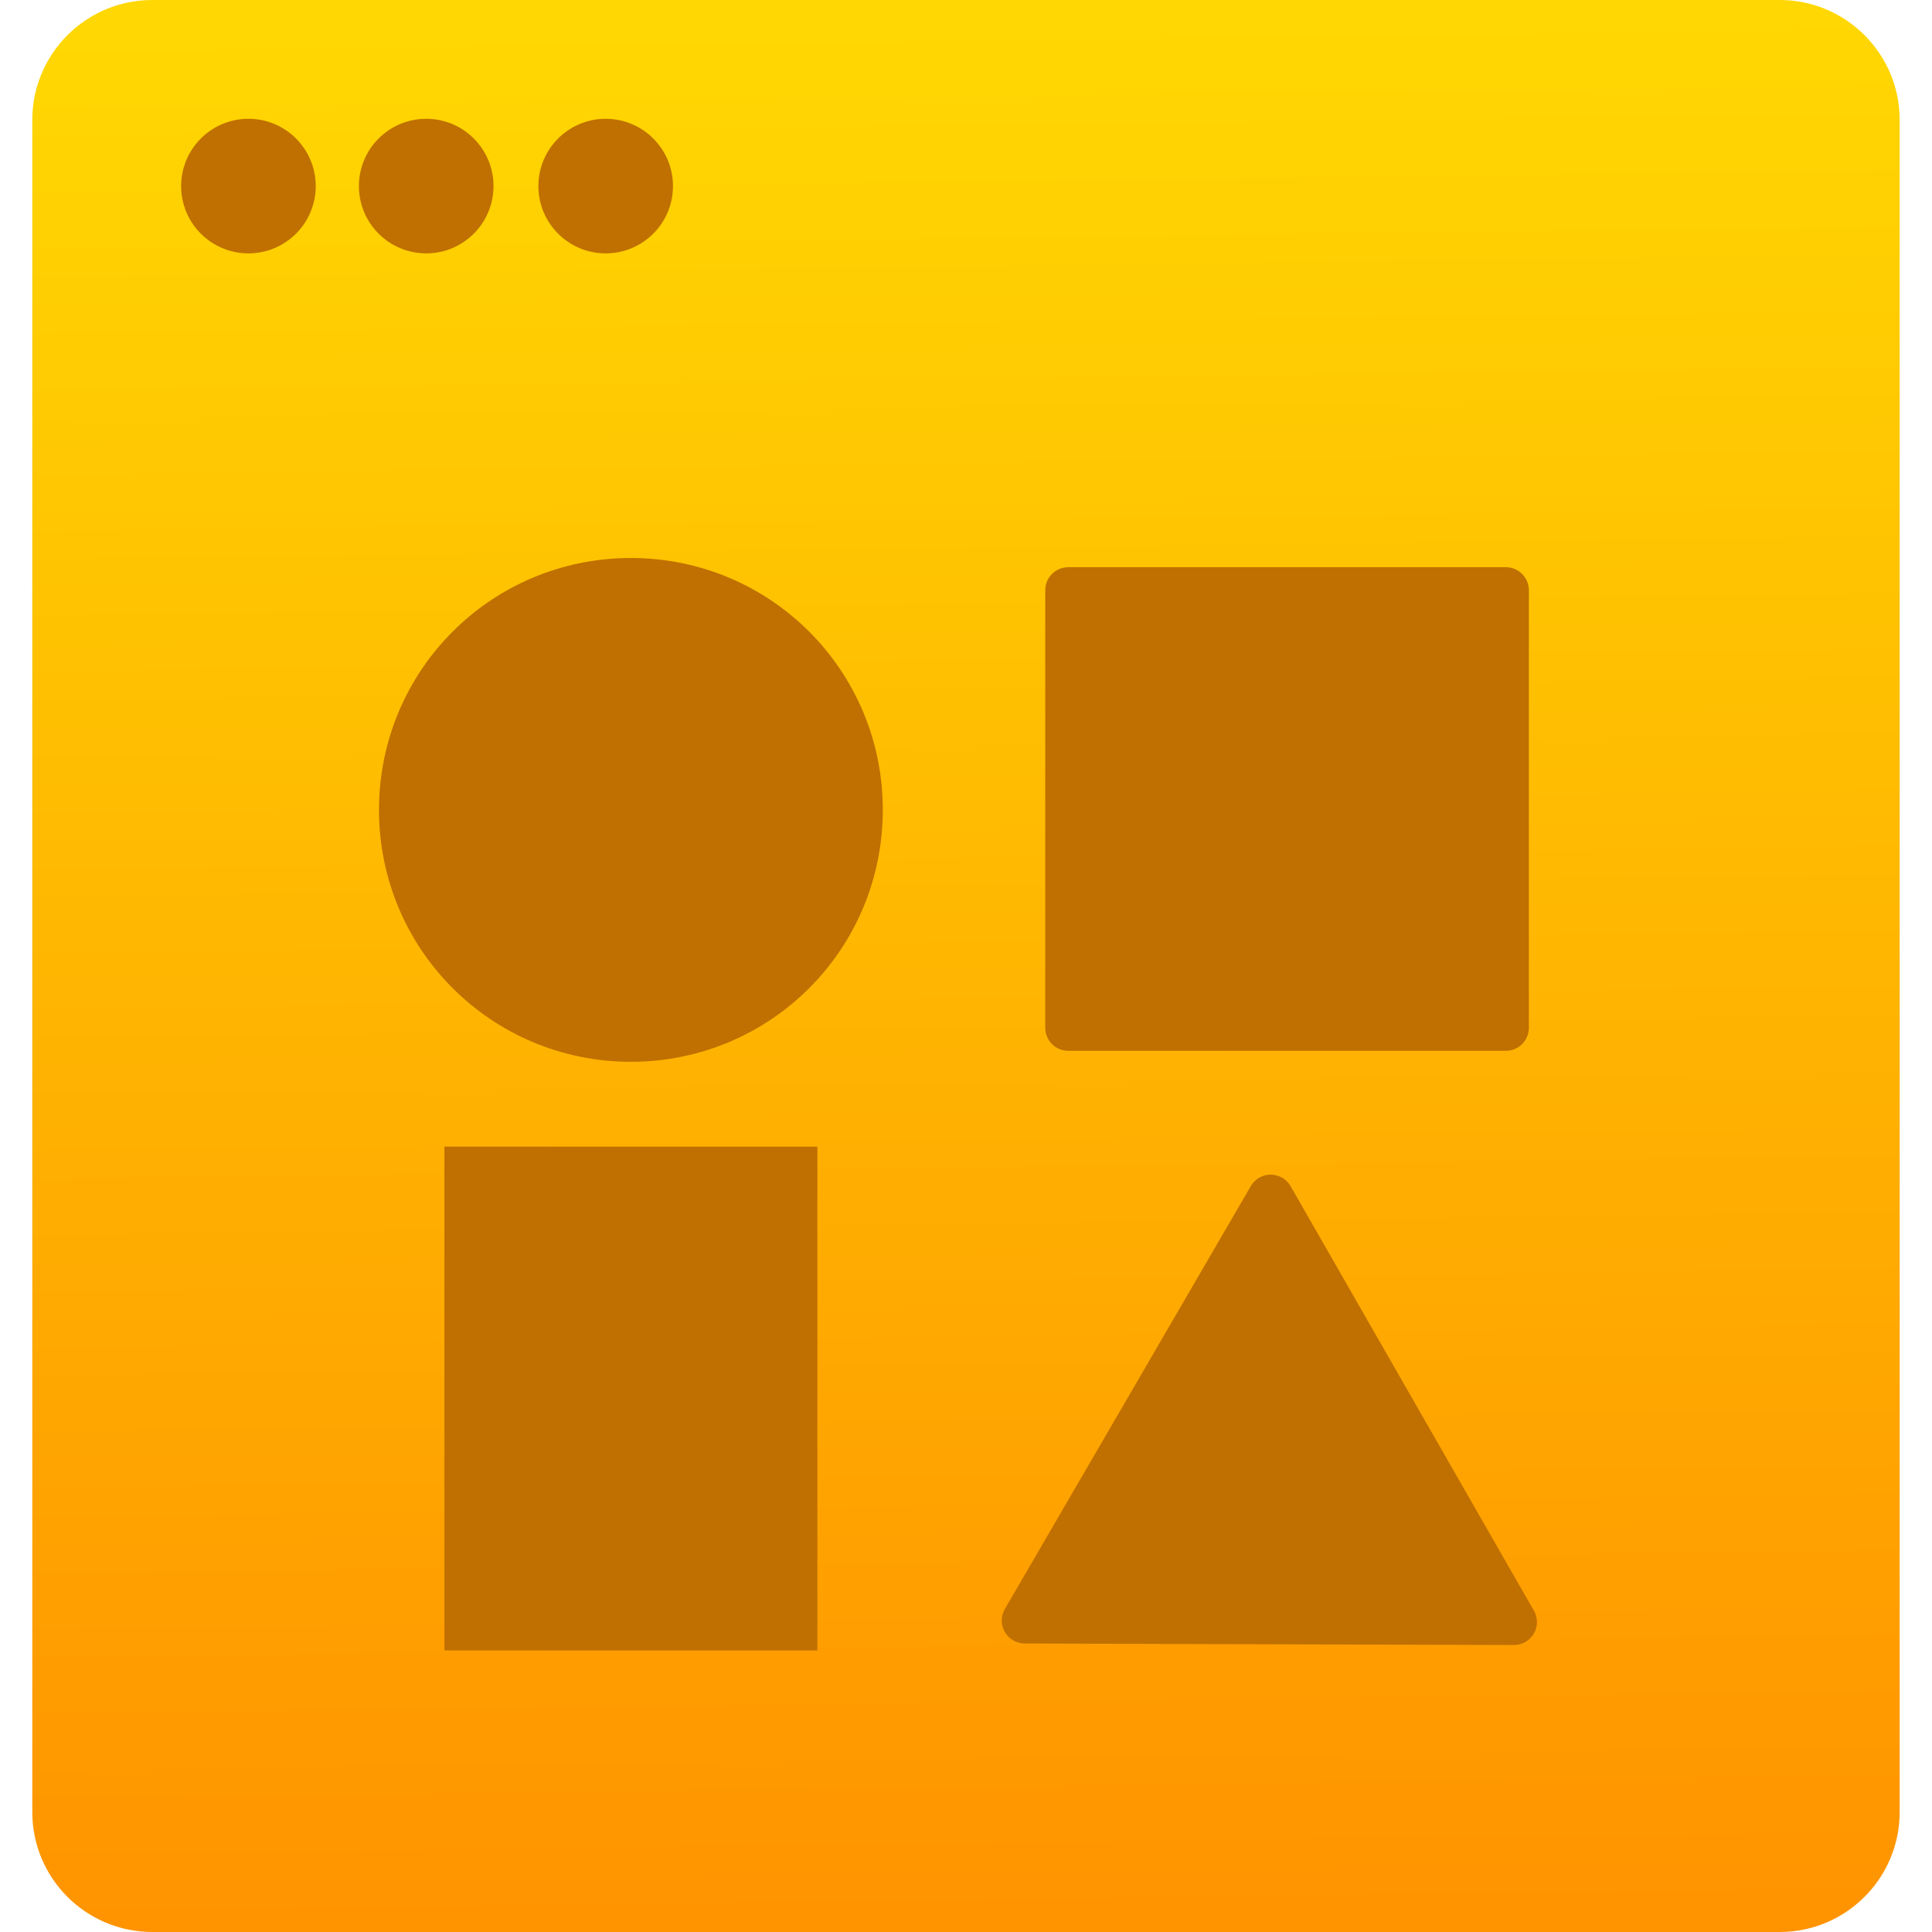
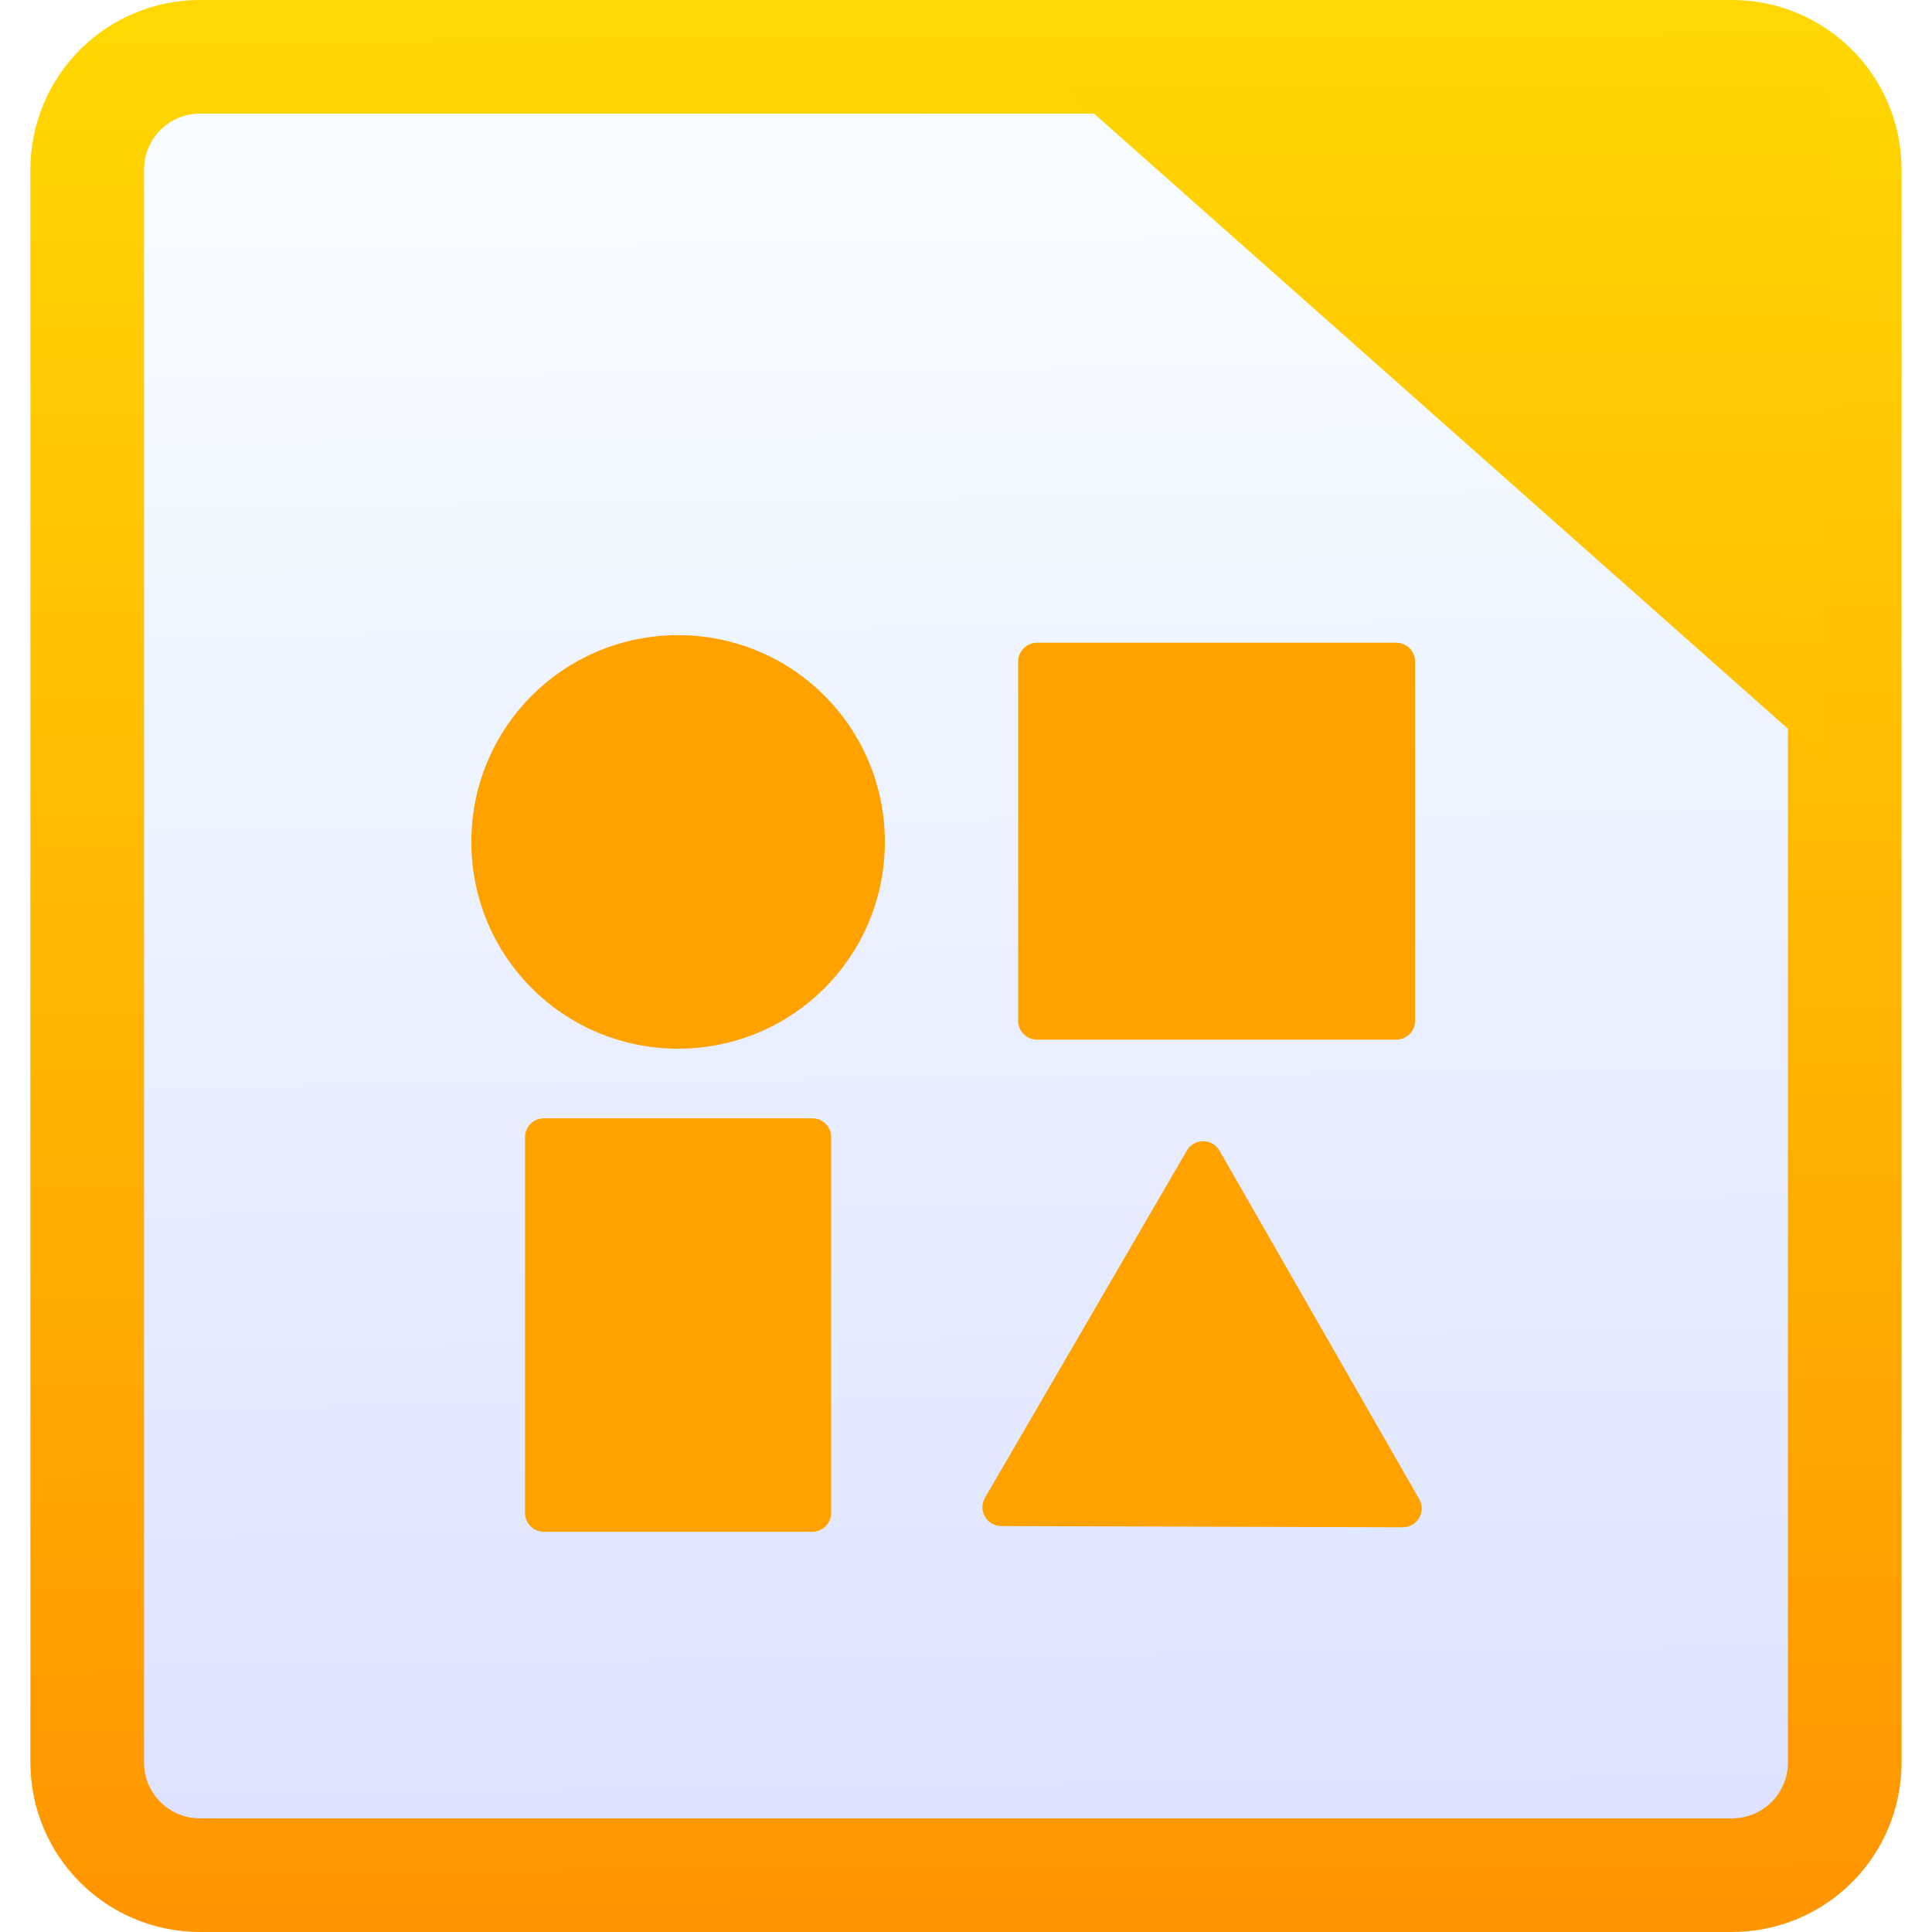
- <svg xmlns="http://www.w3.org/2000/svg" xmlns:xlink="http://www.w3.org/1999/xlink" width="48" height="48" id="svg5453" version="1.1">
+ <svg xmlns="http://www.w3.org/2000/svg" xmlns:ns2="http://www.openswatchbook.org/uri/2009/osb" xmlns:xlink="http://www.w3.org/1999/xlink" width="48" height="48" id="svg5453" version="1.1">
  <defs id="defs5455">
-     <linearGradient gradientTransform="matrix(0.4778036,0,0,0.4778036,172.9221,-37.7731)" xlink:href="#linearGradient4422" id="linearGradient4738-6" x1="-123.972" y1="73.497" x2="-125.193" y2="-26.047" gradientUnits="userSpaceOnUse" />
    <linearGradient id="linearGradient4422">
      <stop style="stop-color:#ff9300;stop-opacity:1" offset="0" id="stop4424" />
      <stop style="stop-color:#ffd702;stop-opacity:1" offset="1" id="stop4426" />
+     </linearGradient>
+     <linearGradient xlink:href="#linearGradient4320" id="linearGradient4738-6-1-9-9" x1="-123.972" y1="73.497" x2="-125.193" y2="-26.047" gradientUnits="userSpaceOnUse" />
+     <linearGradient xlink:href="#linearGradient4422" id="linearGradient4608-3-5" gradientUnits="userSpaceOnUse" gradientTransform="translate(-28.43446,36.34909)" x1="38.8" y1="14.25" x2="38.542" y2="-37.096" />
+     <linearGradient xlink:href="#linearGradient5357" id="linearGradient5062" gradientUnits="userSpaceOnUse" gradientTransform="matrix(1.212705,0,0,1.212705,-9.793367,-0.2292961)" x1="46.037" y1="15.657" x2="46.042" y2="1.078" />
+     <linearGradient id="linearGradient5357">
+       <stop style="stop-color:#ffbf01;stop-opacity:1" offset="0" id="stop5359" />
+       <stop style="stop-color:#ffd402;stop-opacity:1" offset="1" id="stop5361" />
+     </linearGradient>
+     <linearGradient ns2:paint="gradient" id="linearGradient4207">
+       <stop id="stop3371" offset="0" style="stop-color:#3498db;stop-opacity:1;" />
+       <stop id="stop3373" offset="1" style="stop-color:#3498db;stop-opacity:0;" />
+     </linearGradient>
+     <linearGradient id="linearGradient4320">
+       <stop style="stop-color:#dce2ff;stop-opacity:1" offset="0" id="stop4322" />
+       <stop style="stop-color:#f8feff;stop-opacity:1" offset="1" id="stop4324" />
    </linearGradient>
  </defs>
  <g id="layer1" transform="translate(-384.5714,-499.798)">
    <g style="display:inline;enable-background:new" id="g4238" transform="translate(225.8191,462.4457)">
      <g style="display:inline" id="layer1-8" transform="matrix(0.2265519,0,0,0.2265519,106.9484,54.31088)">
        <g style="display:none" id="layer6" />
        <g id="g4027" />
        <g id="g4061" />
        <g id="g3751" />
        <g id="g3782" />
        <g id="g3725" />
        <g id="g4370" transform="matrix(4.414,0,0,4.414,59.27521,39.3573)">
-           <g id="g4192" transform="translate(-50,25)">
-             <rect style="opacity:1;fill:url(#linearGradient4738-6);fill-opacity:1;fill-rule:evenodd;stroke:none;stroke-width:8;stroke-linecap:round;stroke-linejoin:round;stroke-miterlimit:4;stroke-dasharray:none;stroke-dashoffset:0;stroke-opacity:1" id="rect4177-3" width="46.395" height="48" x="89.177" y="-50.875" ry="2.982" />
-             <circle style="opacity:1;fill:#c07000;fill-opacity:1;fill-rule:evenodd;stroke:none;stroke-width:8;stroke-linecap:round;stroke-linejoin:round;stroke-miterlimit:4;stroke-dasharray:none;stroke-dashoffset:0;stroke-opacity:1" id="path4181-0" cx="94.547" cy="-46.252" r="1.672" />
-             <circle style="opacity:1;fill:#c07000;fill-opacity:1;fill-rule:evenodd;stroke:none;stroke-width:8;stroke-linecap:round;stroke-linejoin:round;stroke-miterlimit:4;stroke-dasharray:none;stroke-dashoffset:0;stroke-opacity:1" id="path4181-5-8" cx="98.964" cy="-46.252" r="1.672" />
-             <circle style="opacity:1;fill:#c07000;fill-opacity:1;fill-rule:evenodd;stroke:none;stroke-width:8;stroke-linecap:round;stroke-linejoin:round;stroke-miterlimit:4;stroke-dasharray:none;stroke-dashoffset:0;stroke-opacity:1" id="path4181-50-9" cx="103.423" cy="-46.252" r="1.672" />
-             <path style="opacity:1;fill:#c07000;fill-opacity:1;stroke:#c07000;stroke-width:1.142;stroke-linecap:round;stroke-miterlimit:4;stroke-dasharray:none;stroke-opacity:1" d="m 104.05,-36.441 c -3.151,0 -5.688,2.537 -5.688,5.687 0,3.151 2.537,5.688 5.688,5.688 3.151,0 5.687,-2.537 5.687,-5.688 0,-3.151 -2.537,-5.687 -5.687,-5.687 z m -4.063,14.625 0,11.375 8.125,0 0,-11.375 z" id="rect3344" />
-             <path style="opacity:1;fill:#c07000;fill-opacity:1;stroke:#c07000;stroke-width:1.239;stroke-linecap:round;stroke-linejoin:round;stroke-miterlimit:4;stroke-dasharray:none;stroke-opacity:1" id="path4873" d="m 420.909,541.361 -10.562,-7.902 12.124,-5.196 z" transform="matrix(0.7395316,-0.5496532,0.5496532,0.7395316,-482.8476,-179.5748)" />
-             <rect style="opacity:1;fill:#c07000;fill-opacity:1;stroke:#c07000;stroke-width:1.142;stroke-linecap:round;stroke-linejoin:round;stroke-miterlimit:4;stroke-dasharray:none;stroke-opacity:1" id="rect4875" width="10.873" height="10.873" x="114.915" y="-36.212" />
+           <g transform="matrix(0.968532,0,0,0.968532,112.1565,-2.07634)" id="g5803">
+             <rect ry="6.241" y="-27.421" x="-175.27" height="100.46" width="97.101" id="rect4177-3-0-7-9" style="opacity:1;fill:url(#linearGradient4738-6-1-9-9);fill-opacity:1.0;fill-rule:evenodd;stroke:none;stroke-width:8;stroke-linecap:round;stroke-linejoin:round;stroke-miterlimit:4;stroke-dasharray:none;stroke-dashoffset:0;stroke-opacity:1" transform="matrix(0.4643084,0,0,0.4643084,7.438065,-10.38241)" />
+             <path transform="matrix(0.9717557,0,0,0.9717557,-74.72107,-23.11426)" id="rect4177-3-2-4-6-74" d="m 3.784,0 34.14,0 6.291,0 c 1.652,0 2.982,1.33 2.982,2.982 l 0,42.036 C 47.198,46.67 45.868,48 44.216,48 L 3.784,48 C 2.132,48 0.802,46.67 0.802,45.018 l 0,-42.036 C 0.802,1.33 2.132,0 3.784,0 Z" style="opacity:1;fill:none;fill-opacity:1;fill-rule:evenodd;stroke:url(#linearGradient4608-3-5);stroke-width:3;stroke-linecap:round;stroke-linejoin:round;stroke-miterlimit:4;stroke-dasharray:none;stroke-dashoffset:0;stroke-opacity:1" />
+             <path style="fill:url(#linearGradient5062);fill-opacity:1;fill-rule:evenodd;stroke:none;stroke-width:1px;stroke-linecap:butt;stroke-linejoin:miter;stroke-opacity:1" d="M 26.107,1.091 46.036,18.758 46.042,1.078 Z" id="path4479-8-1-7" transform="translate(-75.39893,-23.79212)" />
+             <path id="rect3344-8" d="m -58.784,-7.795 c -2.67,0 -4.82,2.149 -4.82,4.82 0,2.67 2.149,4.82 4.82,4.82 2.67,0 4.82,-2.149 4.82,-4.82 0,-2.67 -2.15,-4.82 -4.82,-4.82 z m 9.207,0.194 0,9.214 9.214,0 0,-9.214 -9.214,0 z m -12.65,12.199 0,9.639 6.885,0 0,-9.639 -6.885,0 z m 16.911,0.589 -5.177,8.904 10.299,0.031 -5.122,-8.936 z" style="opacity:1;fill:#ffa200;fill-opacity:1;stroke:#ffa200;stroke-width:0.968;stroke-linecap:round;stroke-linejoin:round;stroke-miterlimit:4;stroke-dasharray:none;stroke-opacity:1" />
          </g>
        </g>
      </g>
    </g>
  </g>
</svg>
